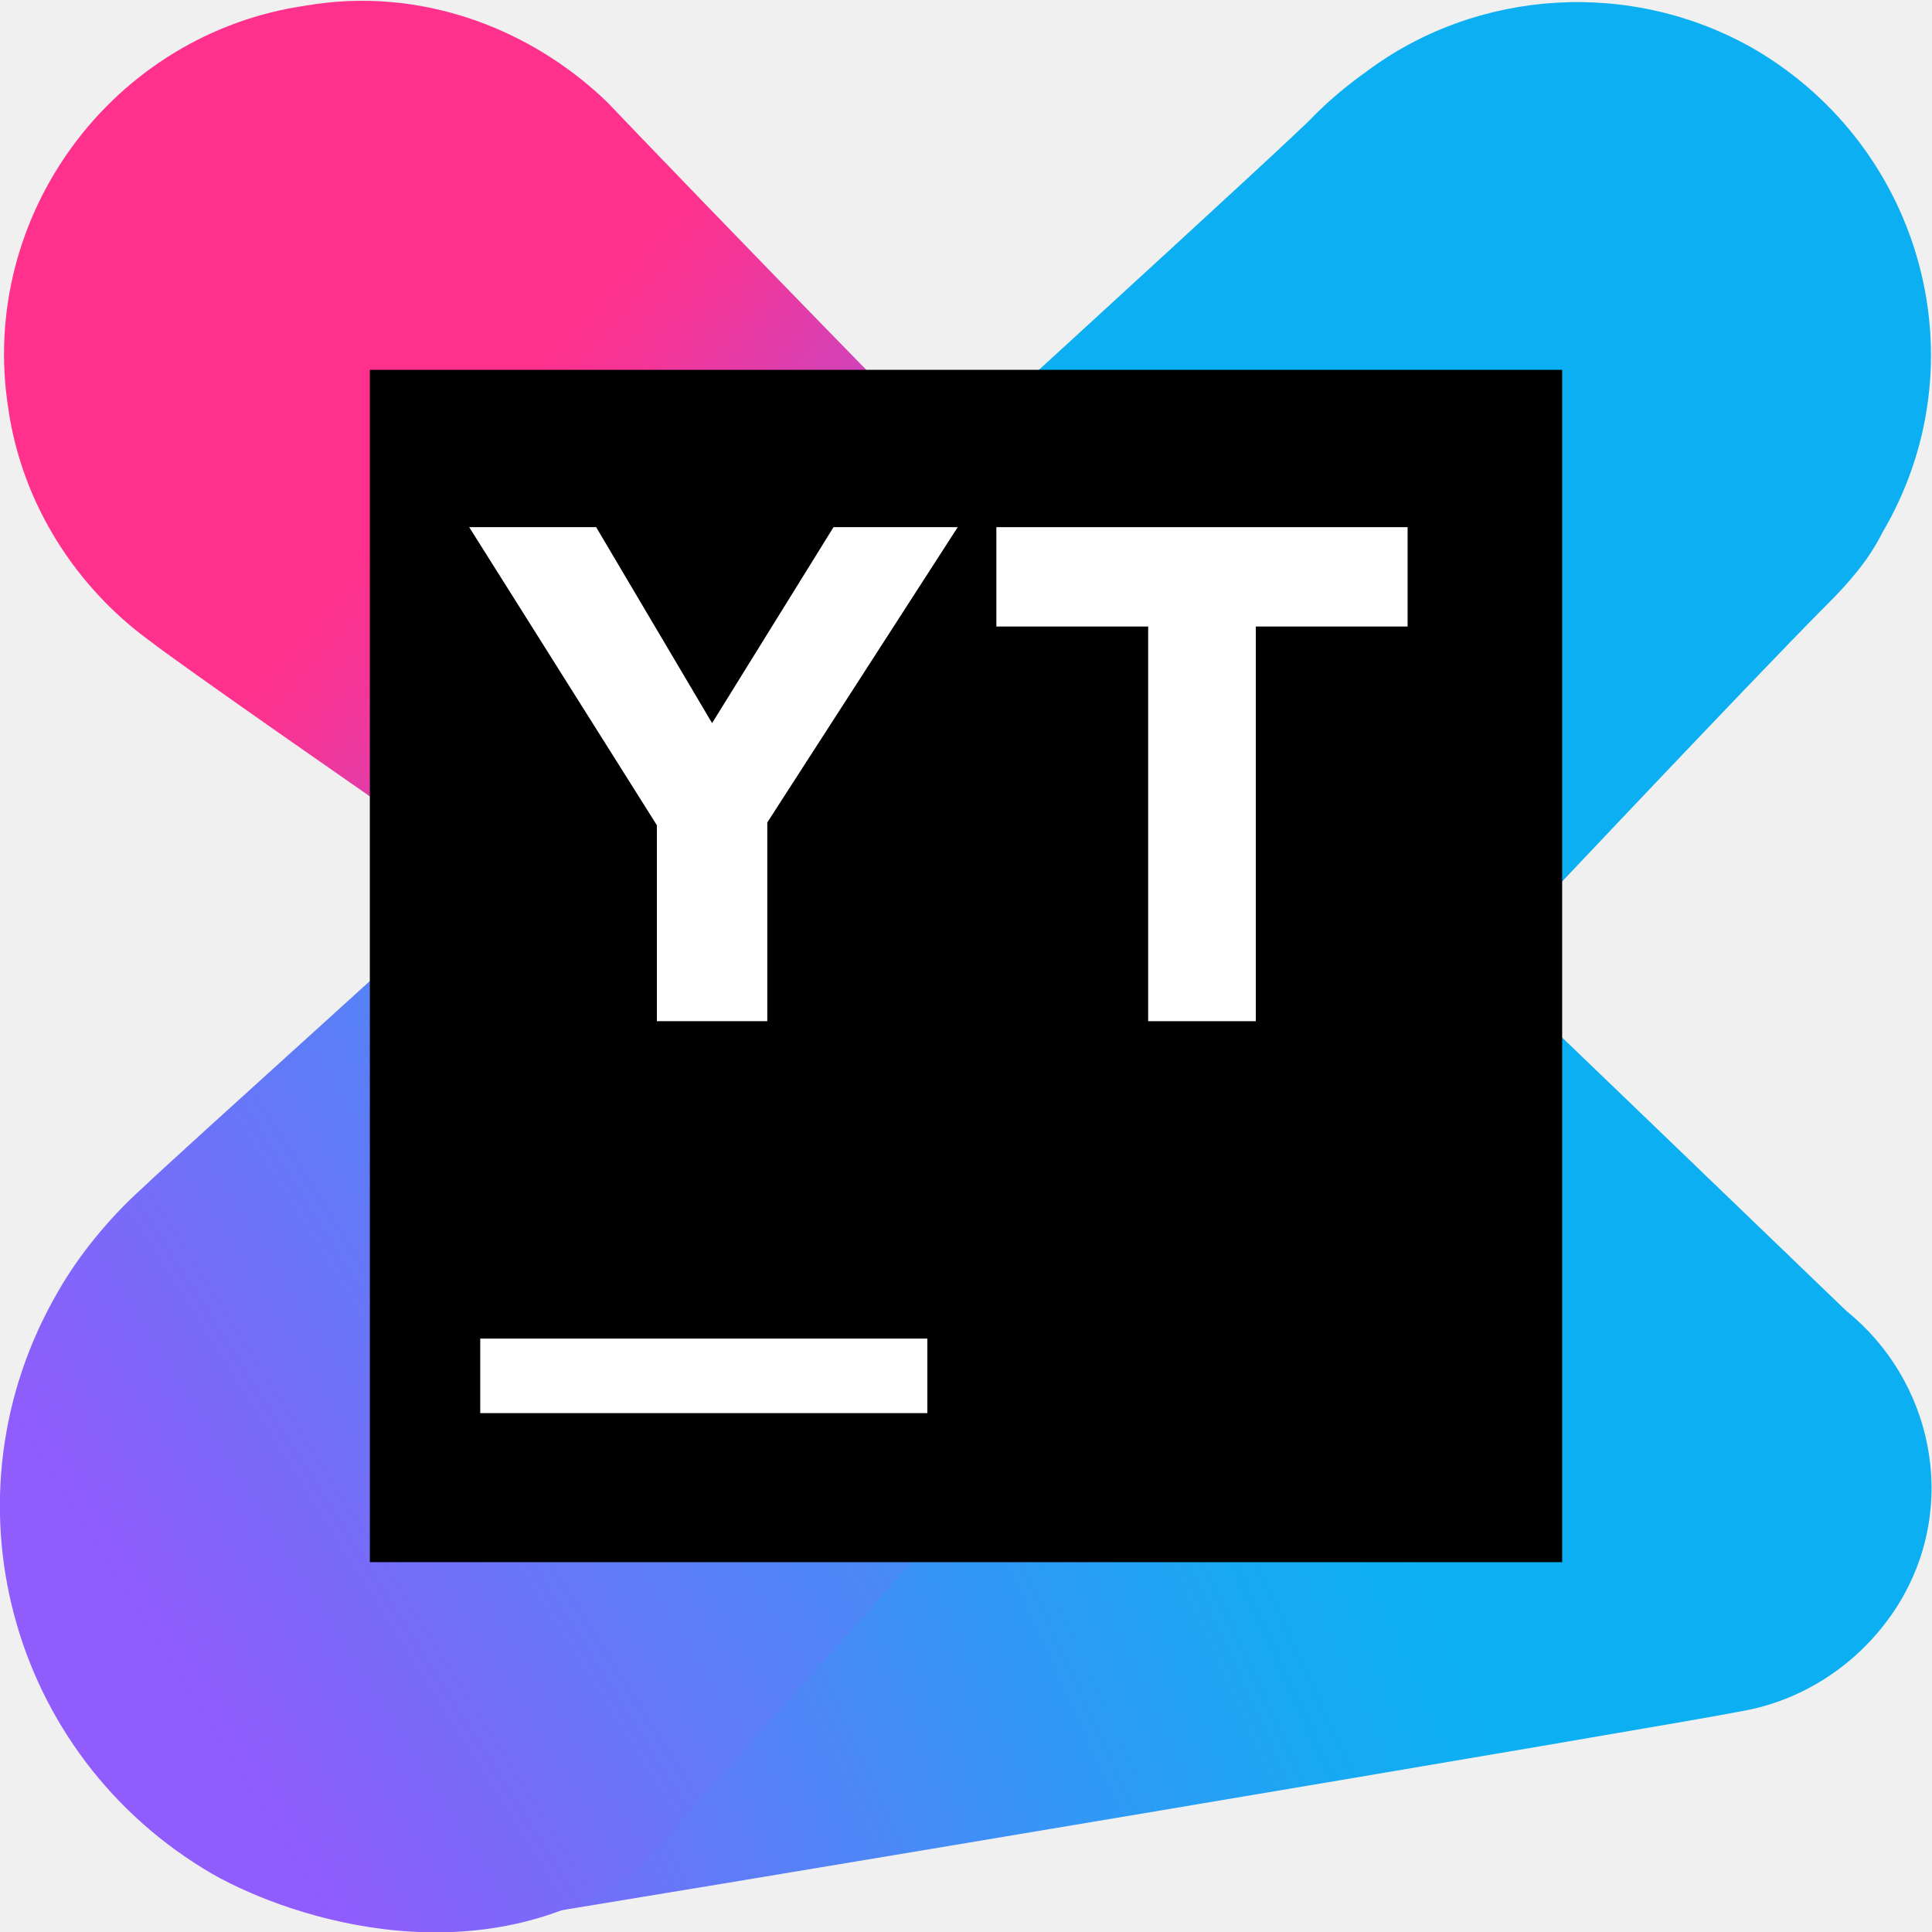
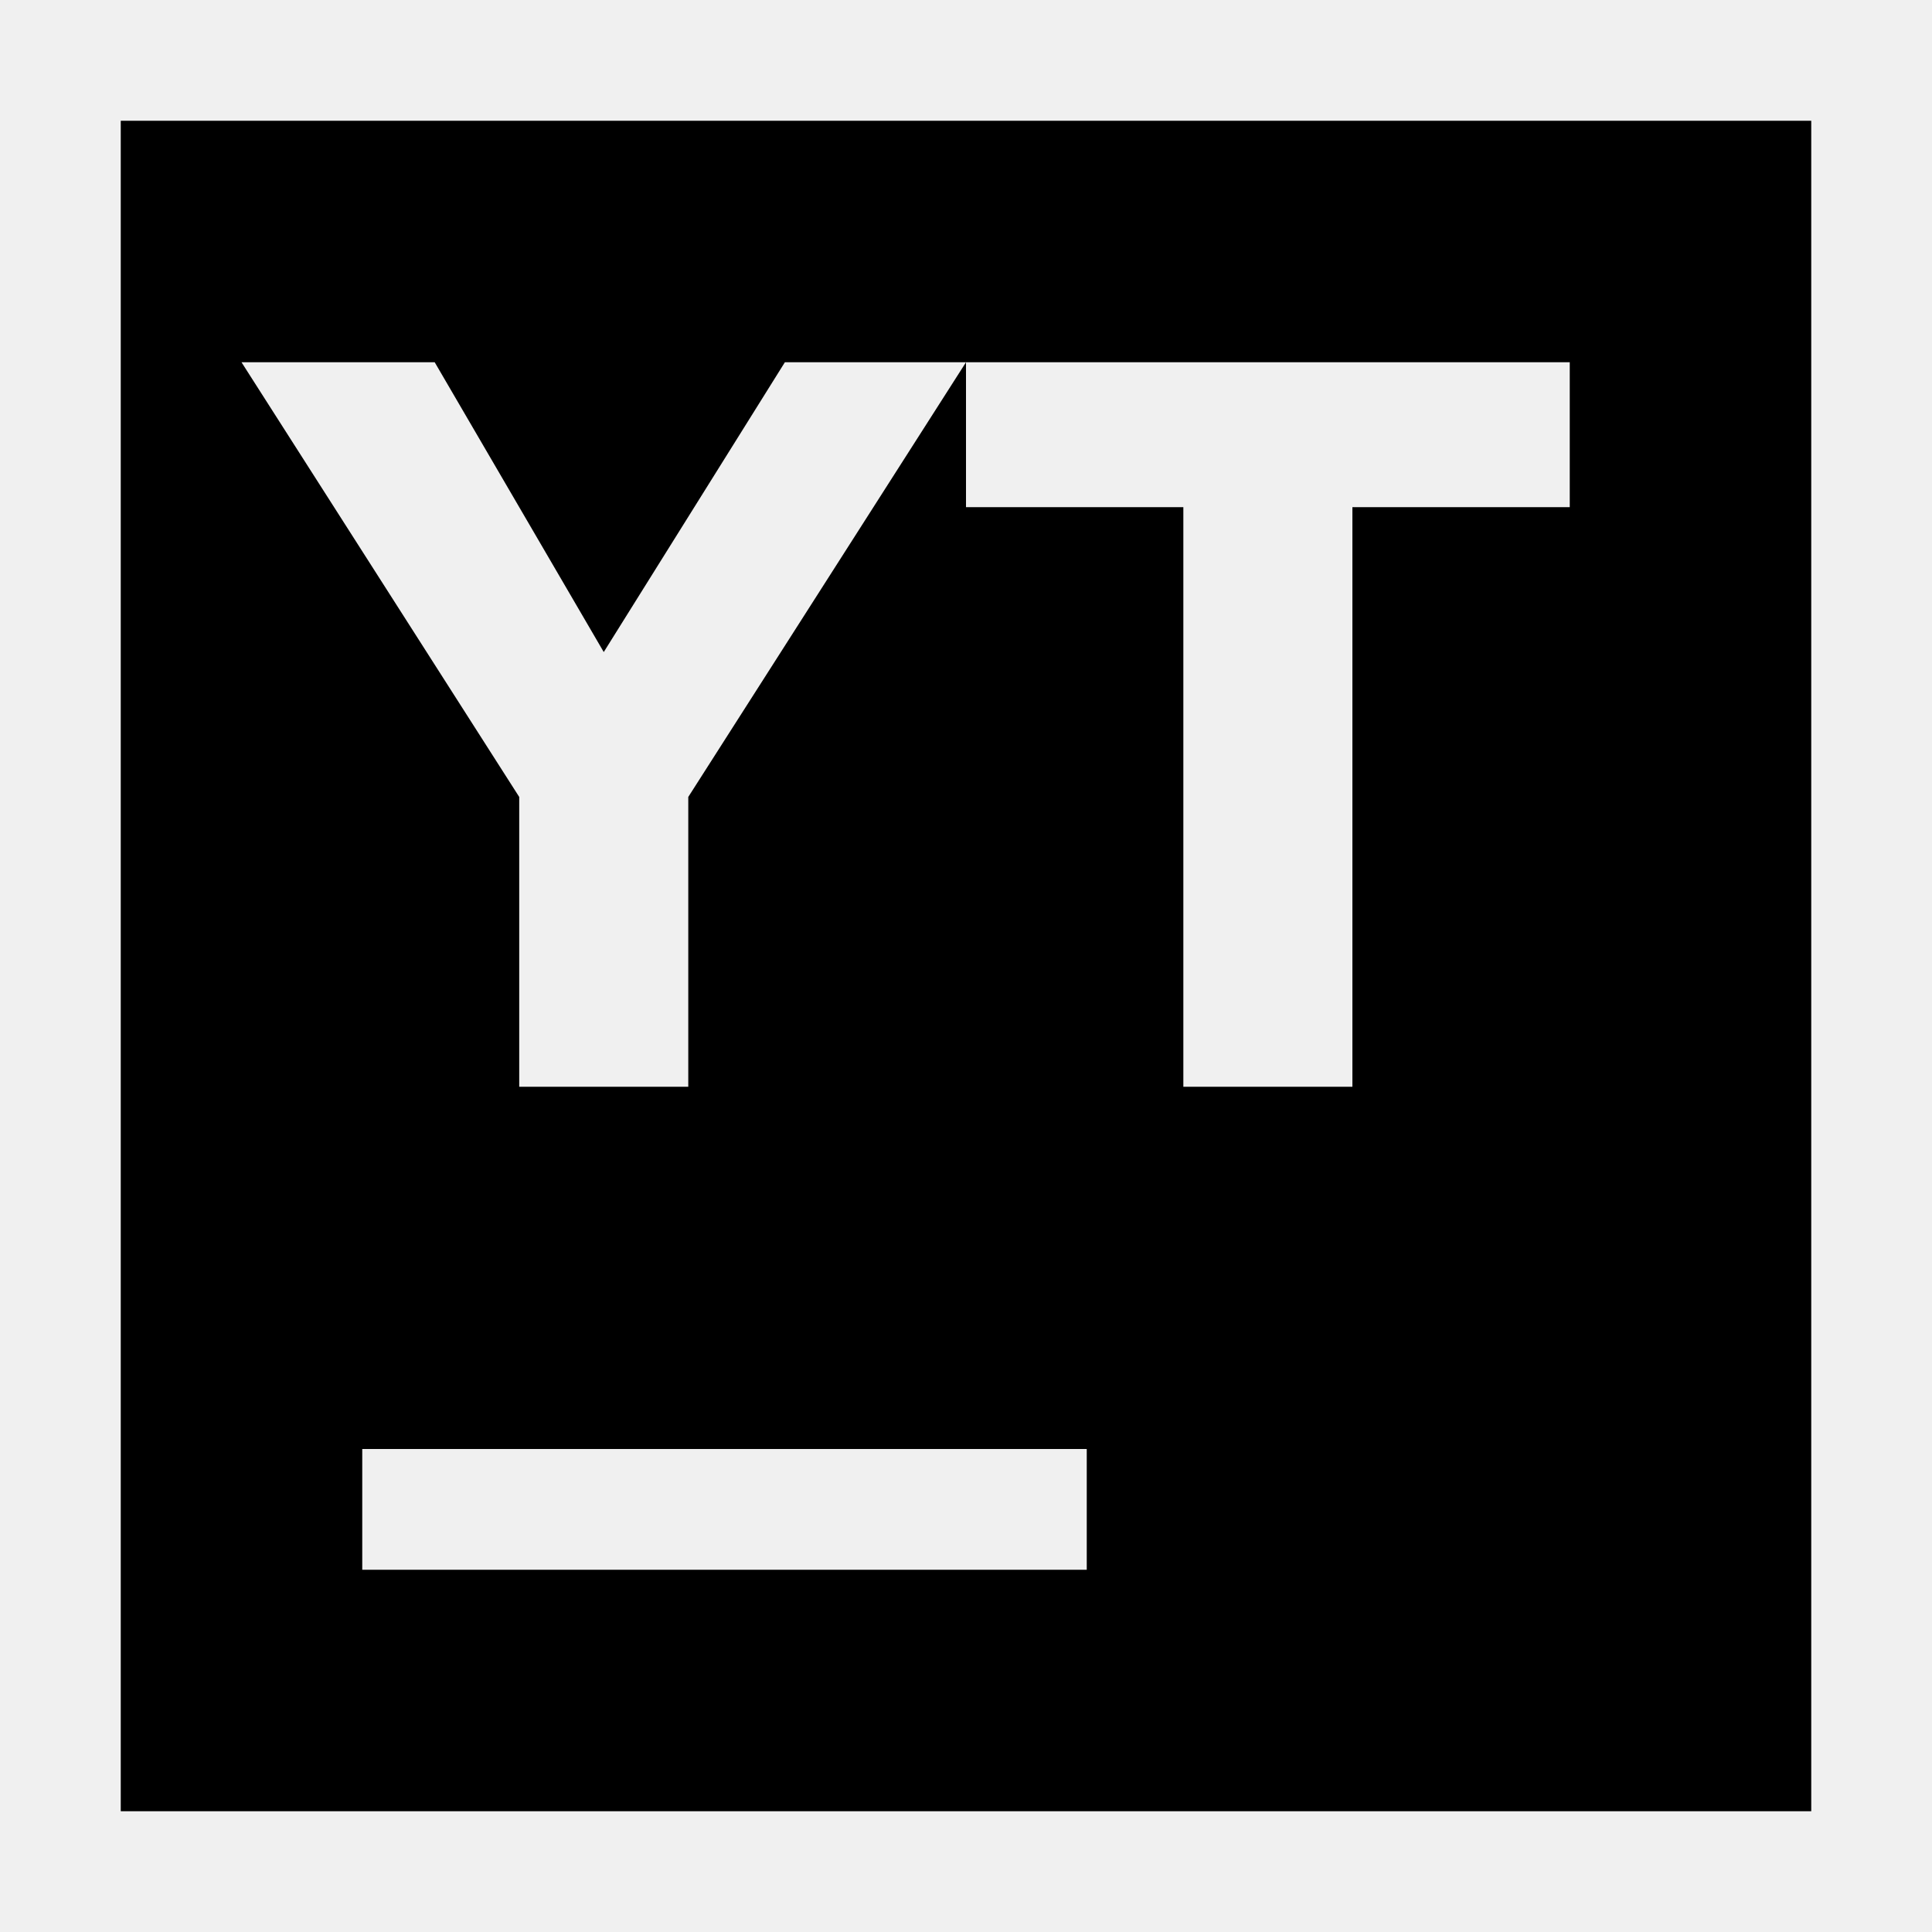
- <svg xmlns="http://www.w3.org/2000/svg" version="1.1" id="Layer_1" x="0px" y="0px" width="70px" height="70px" viewBox="0 0 70 70" style="enable-background:new 0 0 70 70;" xml:space="preserve">
-   <g>
-     <g>
-       <g>
-         <linearGradient id="SVGID_1_" gradientUnits="userSpaceOnUse" x1="7.083" y1="16.294" x2="64.106" y2="42.288" gradientTransform="matrix(1 0 0 -1 0 71.0471)">
-           <stop offset="0" style="stop-color:#905CFB" />
-           <stop offset="0.165" style="stop-color:#6677F8" />
-           <stop offset="0.378" style="stop-color:#3596F5" />
-           <stop offset="0.54" style="stop-color:#17A9F3" />
-           <stop offset="0.632" style="stop-color:#0CB0F2" />
-         </linearGradient>
-         <path style="fill:url(#SVGID_1_);" d="M66.9,47.5c-0.2-0.2-13.1-12.6-13.1-12.6s9.8-10.4,12.4-13c0.8-0.8,1.5-1.6,2-2.6     c3.6-6.1,1.5-13.9-4.6-17.5c-4.5-2.6-10.1-2.2-14.1,0.8c-0.7,0.5-1.3,1-1.9,1.6C47.3,4.6,33.7,17,21.9,27.8l22.1,14L20.8,67.9     c-1.4,1-2.8,1.6-4.3,1.9c0.3,0,0.5,0,0.8-0.1c4.6-0.7,43.9-7.3,45.8-7.7c2.3-0.4,4.4-1.8,5.7-3.9C71,54.5,70,50,66.9,47.5z" />
-         <linearGradient id="SVGID_2_" gradientUnits="userSpaceOnUse" x1="30.31" y1="42.916" x2="1.068" y2="68.744" gradientTransform="matrix(1 0 0 -1 0 71.0471)">
-           <stop offset="0" style="stop-color:#905CFB" />
-           <stop offset="7.176042e-002" style="stop-color:#A554E6" />
-           <stop offset="0.252" style="stop-color:#D641B5" />
-           <stop offset="0.39" style="stop-color:#F43597" />
-           <stop offset="0.468" style="stop-color:#FF318C" />
-         </linearGradient>
-         <path style="fill:url(#SVGID_2_);" d="M45.9,30.5c-0.4-2.7-1.8-4.9-3.8-6.5C40,22.4,23.8,5.6,22,3.7C19.2,1,15.2-0.5,11.1,0.2     C4.1,1.2-0.8,7.8,0.3,14.8c0.5,3.5,2.5,6.5,5.1,8.4c2.6,2,23,16,24.3,17c2.1,1.6,4.9,2.5,7.7,2C42.9,41.2,46.8,36,45.9,30.5z" />
-       </g>
-       <linearGradient id="SVGID_3_" gradientUnits="userSpaceOnUse" x1="4.983" y1="12.362" x2="74.023" y2="55.864" gradientTransform="matrix(1 0 0 -1 0 71.0471)">
-         <stop offset="0" style="stop-color:#905CFB" />
-         <stop offset="0.165" style="stop-color:#6677F8" />
-         <stop offset="0.378" style="stop-color:#3596F5" />
-         <stop offset="0.54" style="stop-color:#17A9F3" />
-         <stop offset="0.632" style="stop-color:#0CB0F2" />
-       </linearGradient>
-       <path style="fill:url(#SVGID_3_);" d="M23,67.8c0.1,0,23.3-26.1,23.3-26.1L22.9,26.9c-8.3,7.6-16,14.5-17.8,16.2    c-1.1,1-2.2,2.3-3,3.7c-4.3,7.4-1.8,16.8,5.6,21.1C10.7,69.6,17.5,71.7,23,67.8z" />
-     </g>
-     <g>
-       <rect x="13.4" y="13.4" style="fill:#000000;" width="43.2" height="43.2" />
-       <rect x="17.4" y="48.5" style="fill:#FFFFFF;" width="16.2" height="2.7" />
-       <polygon style="fill:#FFFFFF;" points="23.8,29.9 17,19.1 21.6,19.1 25.8,26.2 30.2,19.1 34.7,19.1 27.8,29.8 27.8,37 23.8,37       " />
-       <polygon style="fill:#FFFFFF;" points="41.6,22.7 36.1,22.7 36.1,19.1 51,19.1 51,22.7 45.5,22.7 45.5,37 41.6,37   " />
-     </g>
-   </g>
+ <svg xmlns="http://www.w3.org/2000/svg" version="1.1" id="Layer_1" x="0px" y="0px" width="16" height="16" viewBox="0 0 16 16" style="enable-background:new 0 0 16 16;" xml:space="preserve">
+   <path d="M1,1v14h14V1H1z M9,13H3v-1h6V13z M13,4.2h-1.8V9H9.8V4.2h0H8V3L5.7,6.6V9H4.3V6.6h0L2,3h1.6L5,5.4L6.5,3H8h5V4.2z" />
</svg>
